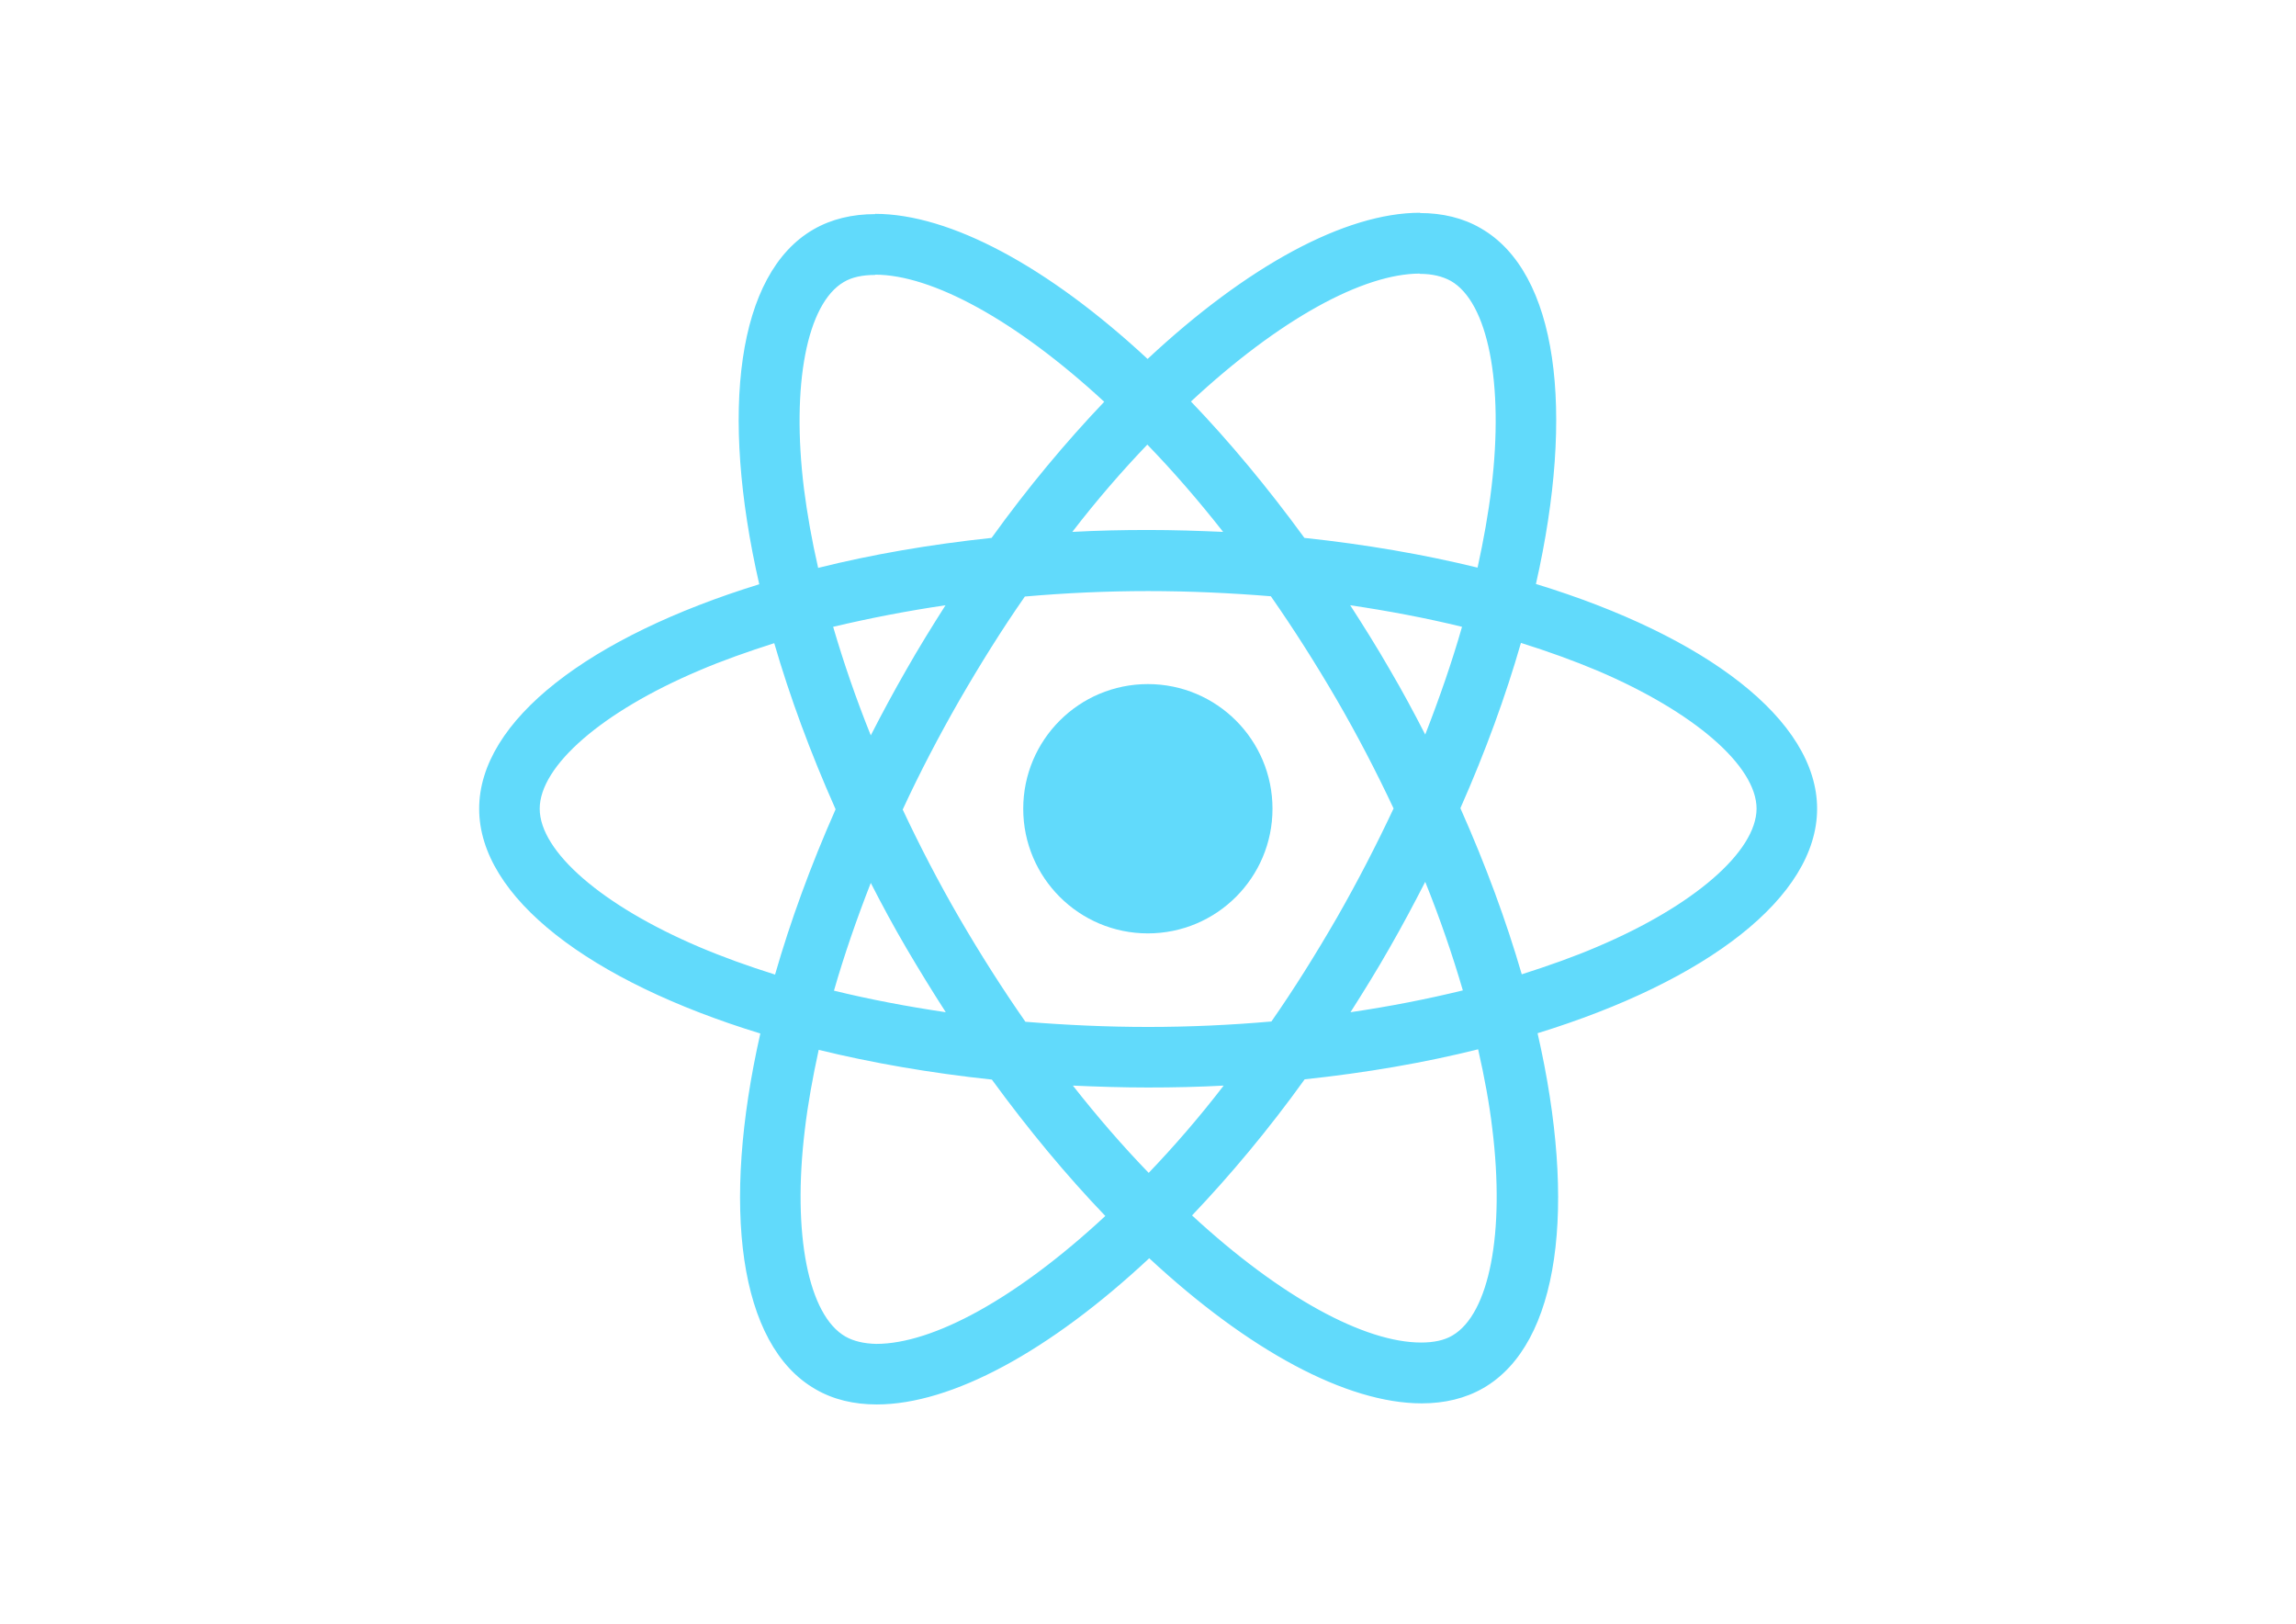
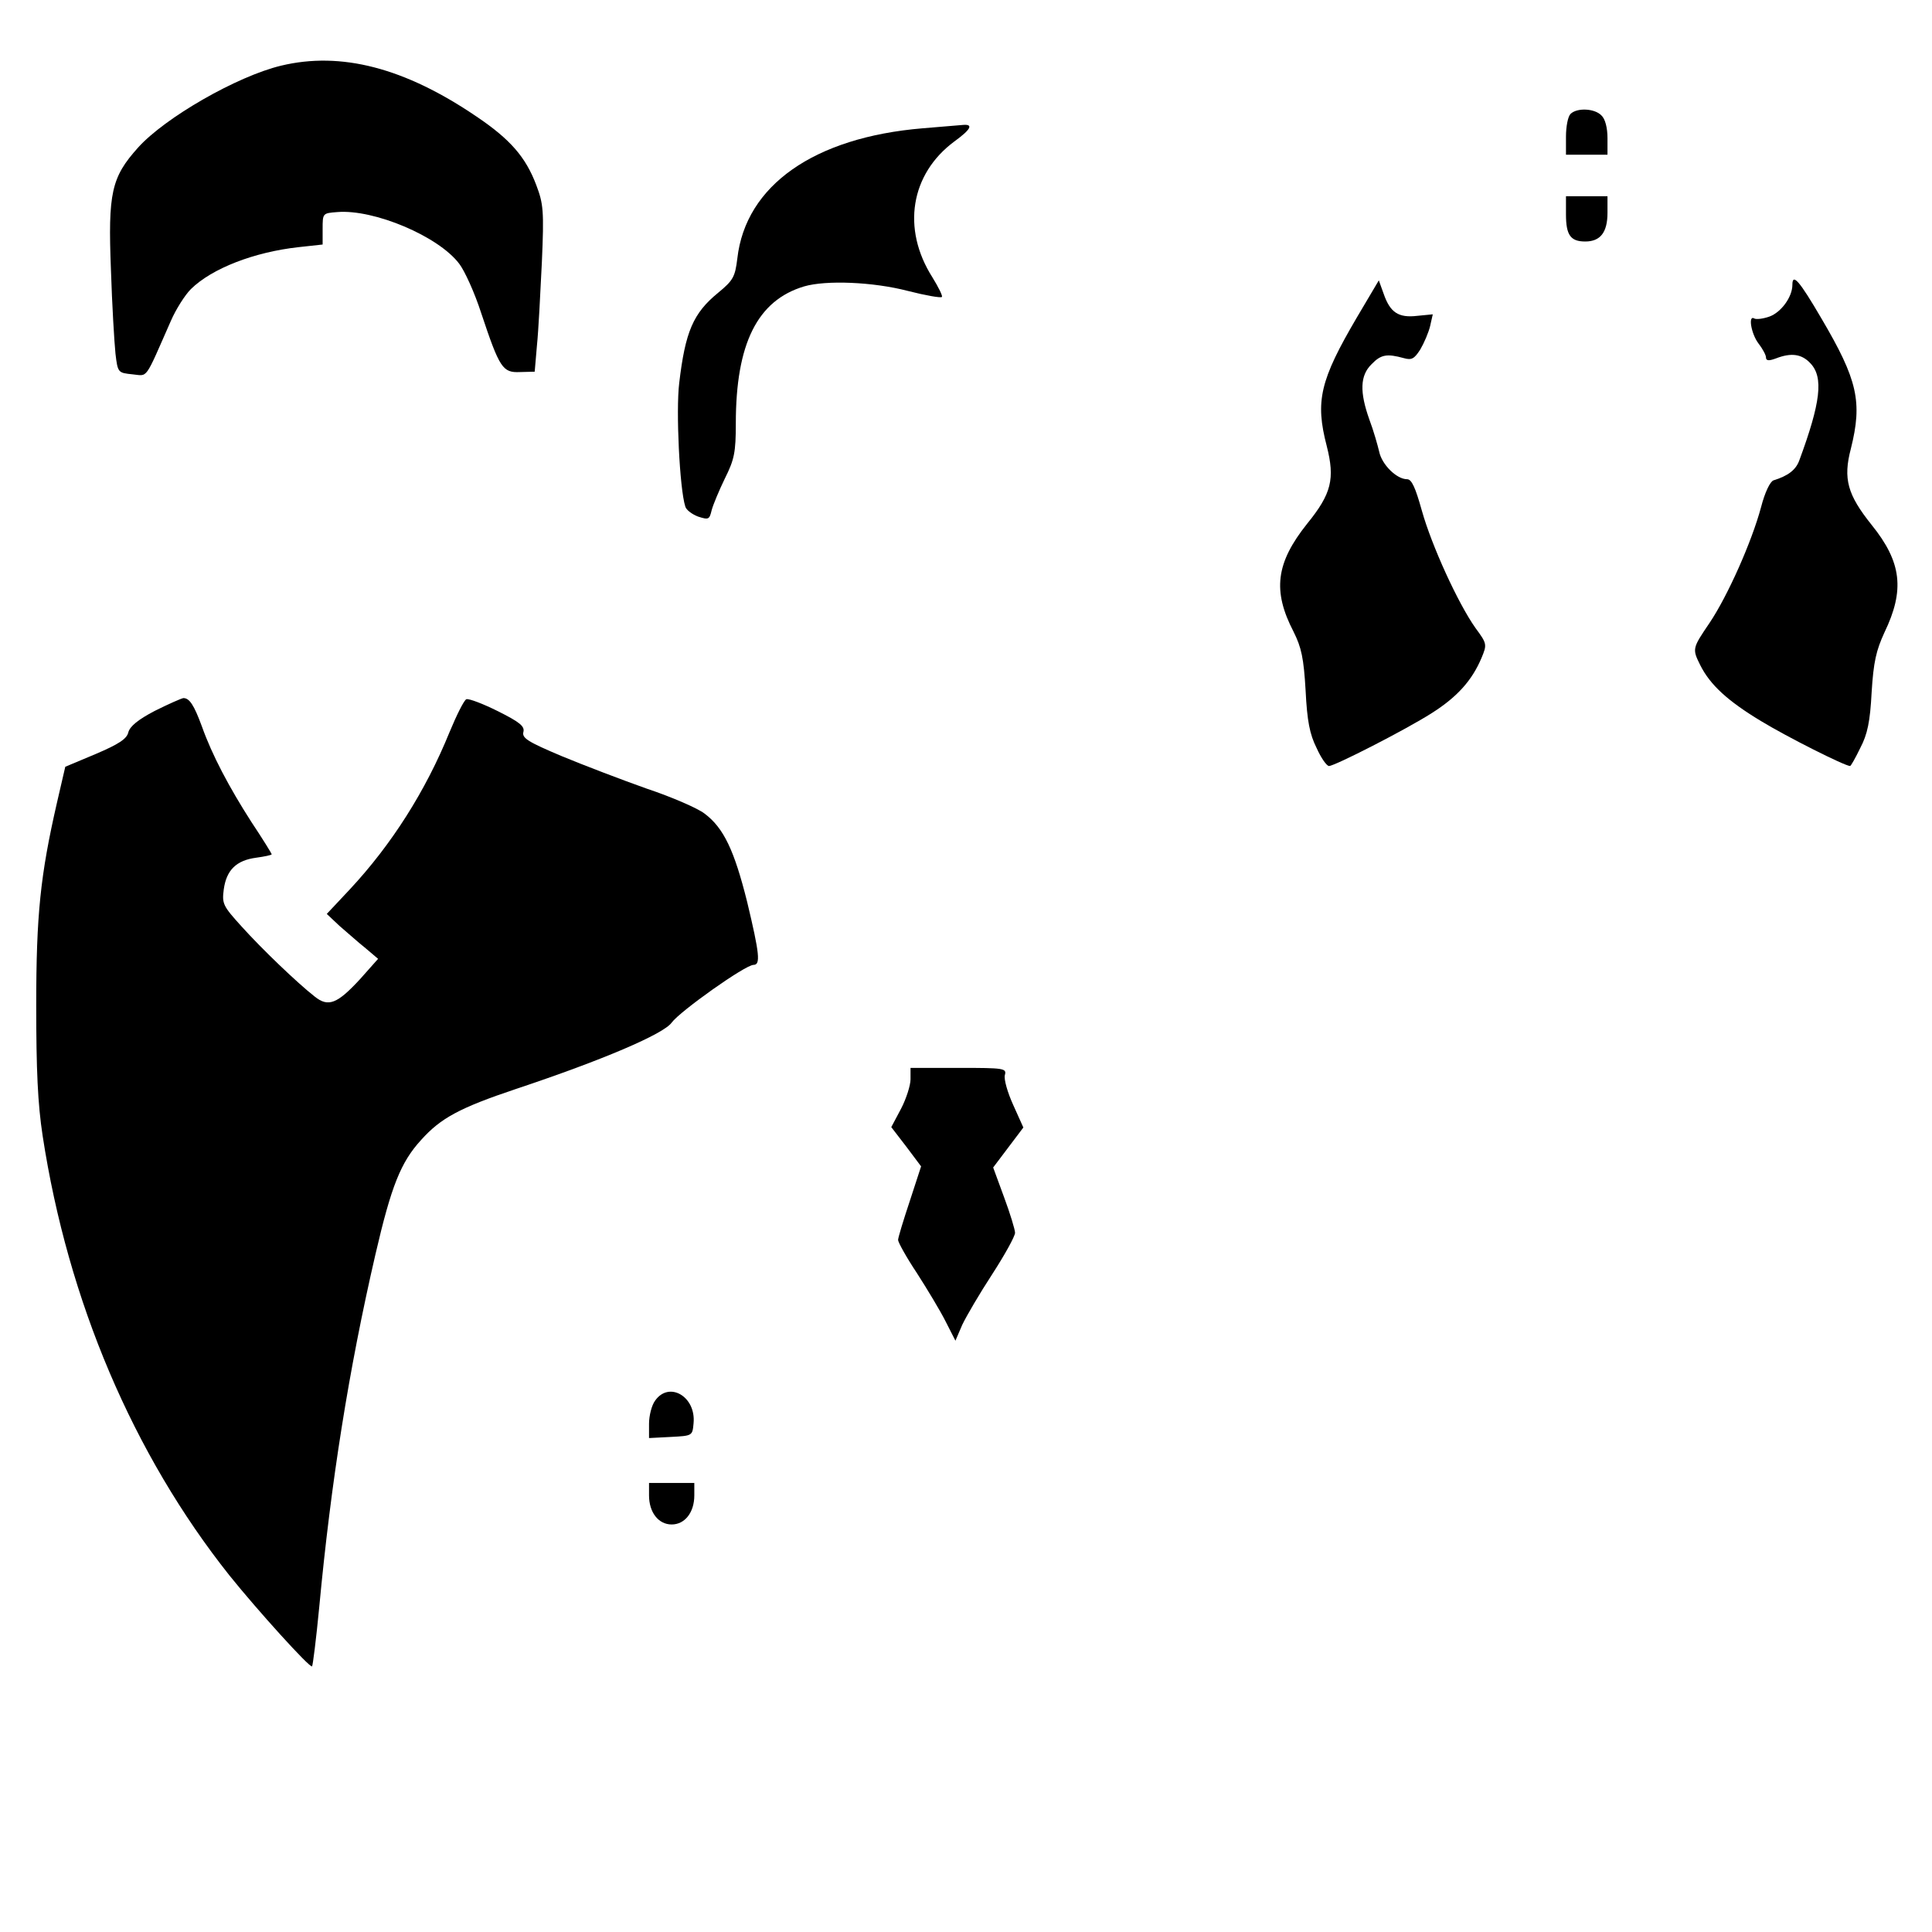
- <svg xmlns="http://www.w3.org/2000/svg" viewBox="0 0 841.9 595.3">
-   <g fill="#61DAFB">
-     <path d="M666.3 296.5c0-32.5-40.7-63.3-103.1-82.4 14.4-63.6 8-114.2-20.2-130.4-6.5-3.8-14.1-5.6-22.4-5.6v22.3c4.6 0 8.3.9 11.4 2.6 13.6 7.8 19.5 37.5 14.9 75.7-1.1 9.4-2.9 19.3-5.1 29.4-19.6-4.8-41-8.5-63.5-10.9-13.5-18.5-27.5-35.3-41.6-50 32.6-30.3 63.2-46.9 84-46.9V78c-27.5 0-63.5 19.6-99.9 53.6-36.4-33.8-72.4-53.2-99.9-53.2v22.3c20.7 0 51.4 16.5 84 46.6-14 14.7-28 31.4-41.3 49.9-22.6 2.4-44 6.1-63.6 11-2.3-10-4-19.7-5.2-29-4.7-38.2 1.1-67.9 14.6-75.8 3-1.8 6.9-2.6 11.5-2.6V78.5c-8.4 0-16 1.8-22.6 5.6-28.1 16.2-34.4 66.7-19.9 130.1-62.2 19.2-102.7 49.9-102.7 82.3 0 32.5 40.7 63.3 103.1 82.4-14.4 63.6-8 114.2 20.2 130.4 6.5 3.8 14.1 5.6 22.5 5.6 27.5 0 63.5-19.6 99.9-53.6 36.4 33.8 72.4 53.2 99.9 53.2 8.4 0 16-1.8 22.6-5.6 28.1-16.2 34.4-66.7 19.9-130.1 62-19.1 102.5-49.9 102.5-82.3zm-130.2-66.7c-3.7 12.9-8.3 26.2-13.5 39.5-4.1-8-8.4-16-13.1-24-4.6-8-9.5-15.8-14.4-23.4 14.2 2.1 27.9 4.7 41 7.9zm-45.8 106.5c-7.8 13.5-15.8 26.3-24.1 38.2-14.9 1.3-30 2-45.2 2-15.1 0-30.2-.7-45-1.9-8.3-11.9-16.4-24.6-24.2-38-7.6-13.1-14.5-26.4-20.8-39.8 6.2-13.4 13.2-26.8 20.7-39.9 7.8-13.5 15.8-26.3 24.1-38.2 14.9-1.3 30-2 45.2-2 15.1 0 30.2.7 45 1.9 8.3 11.9 16.4 24.6 24.2 38 7.6 13.1 14.5 26.4 20.8 39.8-6.3 13.4-13.2 26.8-20.7 39.9zm32.3-13c5.4 13.4 10 26.8 13.8 39.8-13.1 3.2-26.9 5.9-41.2 8 4.9-7.7 9.8-15.6 14.4-23.7 4.6-8 8.9-16.1 13-24.1zM421.2 430c-9.3-9.6-18.6-20.3-27.8-32 9 .4 18.2.7 27.5.7 9.4 0 18.7-.2 27.8-.7-9 11.7-18.3 22.4-27.5 32zm-74.4-58.9c-14.2-2.1-27.9-4.7-41-7.9 3.7-12.9 8.3-26.2 13.5-39.5 4.1 8 8.4 16 13.1 24 4.7 8 9.5 15.8 14.4 23.4zM420.7 163c9.3 9.6 18.6 20.3 27.8 32-9-.4-18.2-.7-27.5-.7-9.4 0-18.7.2-27.8.7 9-11.7 18.3-22.4 27.5-32zm-74 58.9c-4.9 7.7-9.8 15.6-14.4 23.7-4.6 8-8.9 16-13 24-5.4-13.4-10-26.8-13.8-39.8 13.1-3.1 26.9-5.8 41.2-7.9zm-90.5 125.2c-35.4-15.1-58.3-34.9-58.3-50.6 0-15.7 22.9-35.6 58.3-50.6 8.6-3.7 18-7 27.7-10.1 5.7 19.6 13.2 40 22.5 60.9-9.2 20.8-16.6 41.1-22.2 60.6-9.9-3.1-19.3-6.5-28-10.2zM310 490c-13.6-7.8-19.5-37.5-14.9-75.7 1.1-9.4 2.9-19.3 5.1-29.4 19.6 4.8 41 8.5 63.5 10.9 13.5 18.5 27.5 35.3 41.6 50-32.6 30.3-63.2 46.9-84 46.9-4.5-.1-8.3-1-11.3-2.7zm237.2-76.2c4.7 38.2-1.1 67.9-14.6 75.8-3 1.8-6.9 2.6-11.5 2.6-20.7 0-51.4-16.5-84-46.6 14-14.7 28-31.4 41.3-49.9 22.6-2.4 44-6.1 63.6-11 2.3 10.1 4.1 19.8 5.2 29.1zm38.5-66.7c-8.6 3.7-18 7-27.7 10.1-5.7-19.6-13.2-40-22.5-60.9 9.2-20.8 16.6-41.1 22.2-60.6 9.9 3.1 19.3 6.5 28.1 10.2 35.4 15.1 58.3 34.9 58.3 50.6-.1 15.7-23 35.6-58.4 50.6zM320.8 78.4z" />
-     <circle cx="420.9" cy="296.5" r="45.7" />
-     <path d="M520.5 78.1z" />
+ <svg xmlns="http://www.w3.org/2000/svg" version="1.0" width="512pt" height="512pt" viewBox="0 0 512 512" preserveAspectRatio="xMidYMid meet">
+   <g transform="translate(0,512) scale(0.1,-0.1)" fill="#000000" stroke="none">
+     <path d="M745 4946 c-117 -28 -308 -138 -379 -217 -71 -79 -80 -120 -72 -324 3 -93 9 -193 12 -222 6 -51 7 -51 45 -55 42 -4 31 -19 102 142 13 30 37 68 53 84 56 55 168 98 285 111 l64 7 0 41 c0 42 0 42 39 45 97 8 268 -64 323 -137 14 -18 41 -77 58 -130 49 -147 57 -159 103 -157 l39 1 6 70 c4 38 9 138 13 220 6 137 4 155 -15 205 -28 74 -69 121 -158 181 -191 130 -360 173 -518 135z" />
+     <path d="M4162 4818 c-7 -7 -12 -34 -12 -60 l0 -48 55 0 55 0 0 44 c0 27 -6 51 -16 60 -18 19 -65 21 -82 4z" />
+     <path d="M2445 4780 c-287 -24 -469 -151 -491 -345 -6 -49 -11 -58 -51 -91 -66 -54 -87 -103 -103 -239 -9 -73 1 -280 16 -327 2 -9 18 -21 34 -27 28 -9 30 -8 36 17 4 15 20 53 35 84 25 50 29 69 29 146 0 211 57 326 181 363 58 17 183 12 275 -12 47 -12 87 -19 90 -16 3 2 -9 26 -25 52 -82 129 -58 274 58 360 44 32 51 46 24 44 -10 -1 -58 -5 -108 -9z" />
+     <path d="M4150 4552 c0 -55 12 -72 51 -72 40 0 59 24 59 76 l0 44 -55 0 -55 0 0 -48z" />
+     <path d="M3596 4279 c-98 -167 -111 -222 -80 -341 22 -87 13 -126 -52 -206 -83 -104 -92 -178 -36 -286 21 -42 27 -70 32 -156 4 -81 11 -116 29 -152 12 -27 27 -48 33 -48 15 0 203 96 272 140 68 43 107 87 132 146 15 36 15 38 -16 80 -46 65 -116 218 -142 311 -17 61 -27 83 -39 83 -28 0 -67 39 -74 73 -4 17 -15 56 -26 85 -26 73 -25 117 6 147 25 26 41 28 85 16 21 -6 28 -2 44 23 10 17 22 45 26 62 l7 31 -41 -4 c-50 -6 -72 9 -89 58 l-13 36 -58 -98z" />
+     <path d="M4750 4365 c0 -32 -30 -73 -61 -84 -17 -6 -35 -8 -40 -5 -17 10 -8 -41 11 -66 11 -14 20 -31 20 -37 0 -9 7 -10 26 -3 41 16 69 12 92 -13 35 -37 27 -104 -30 -258 -9 -24 -29 -40 -68 -52 -9 -3 -23 -32 -33 -71 -25 -93 -89 -236 -136 -306 -46 -68 -47 -69 -25 -113 26 -52 73 -95 161 -148 69 -42 222 -119 236 -119 2 0 14 21 27 48 19 36 26 70 30 147 5 81 12 111 34 159 54 112 46 186 -34 285 -64 80 -76 122 -55 202 31 124 18 182 -78 345 -59 101 -77 121 -77 89z" />
+     <path d="M410 3236 c-44 -23 -66 -41 -70 -57 -4 -17 -25 -31 -86 -57 l-81 -34 -22 -95 c-44 -192 -55 -297 -55 -538 0 -170 4 -260 17 -345 67 -438 240 -844 495 -1165 73 -91 214 -247 219 -241 2 2 11 73 19 157 31 330 78 628 149 935 42 181 67 244 121 303 52 58 102 85 251 135 231 77 392 146 413 176 22 30 195 153 217 153 19 0 16 29 -17 167 -34 136 -62 196 -113 234 -18 14 -87 44 -153 66 -65 23 -167 62 -225 86 -90 38 -106 48 -102 64 4 15 -9 26 -67 55 -40 20 -77 34 -84 32 -6 -2 -26 -42 -45 -88 -63 -155 -153 -297 -264 -416 l-61 -65 34 -32 c20 -17 50 -44 69 -59 l33 -28 -48 -54 c-60 -65 -84 -75 -120 -46 -46 36 -139 125 -194 186 -49 54 -52 60 -47 98 7 51 33 77 86 84 22 3 41 7 41 9 0 2 -24 41 -54 86 -59 92 -104 177 -131 253 -21 57 -33 75 -49 75 -6 -1 -40 -16 -76 -34z" />
+     <path d="M2413 2260 c0 -16 -11 -51 -25 -78 l-26 -49 40 -52 39 -52 -30 -92 c-17 -51 -31 -97 -31 -103 0 -6 22 -46 50 -88 27 -42 62 -100 76 -128 l26 -51 18 42 c11 23 46 83 80 135 33 51 60 100 60 109 0 8 -13 51 -29 94 l-29 79 40 53 40 53 -27 60 c-15 33 -25 68 -22 79 5 18 -2 19 -122 19 l-128 0 0 -30z" />
+     <path d="M1736 1408 c-9 -12 -16 -40 -16 -61 l0 -38 58 3 c57 3 57 3 60 36 7 71 -65 113 -102 60z" />
+     <path d="M1720 1157 c0 -45 25 -77 60 -77 35 0 60 32 60 77 l0 33 -60 0 -60 0 0 -33z" />
  </g>
</svg>
